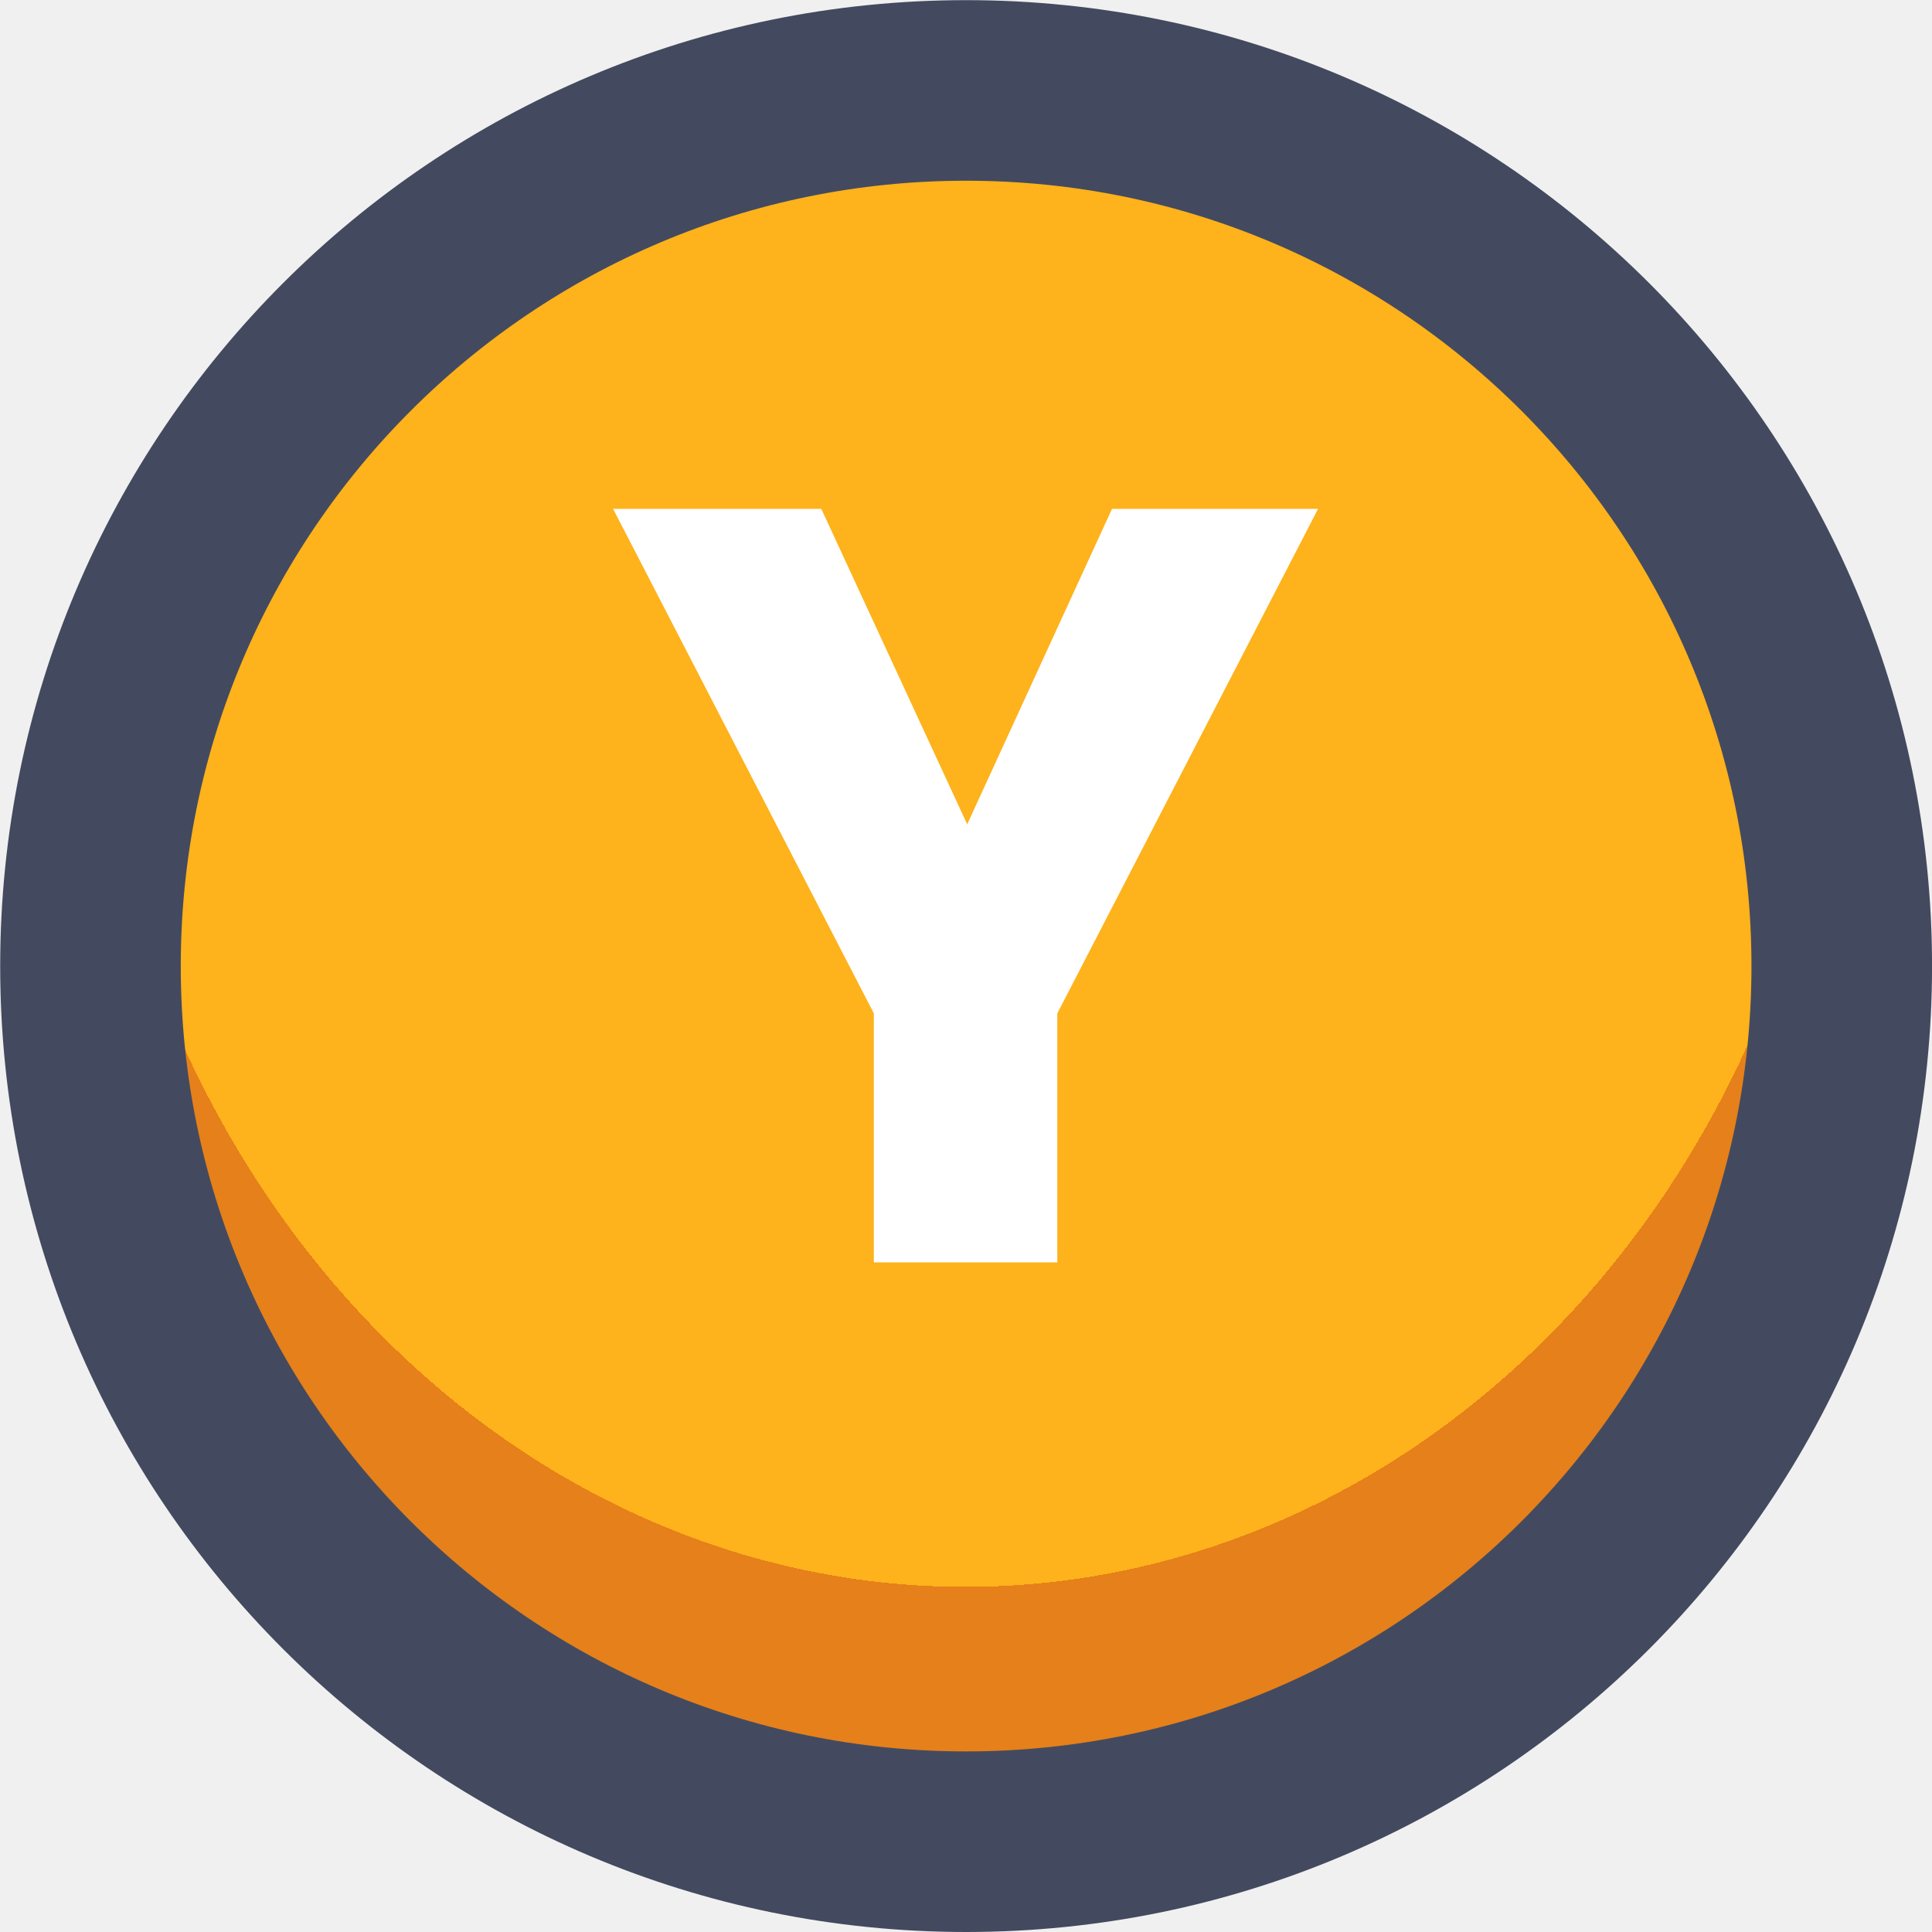
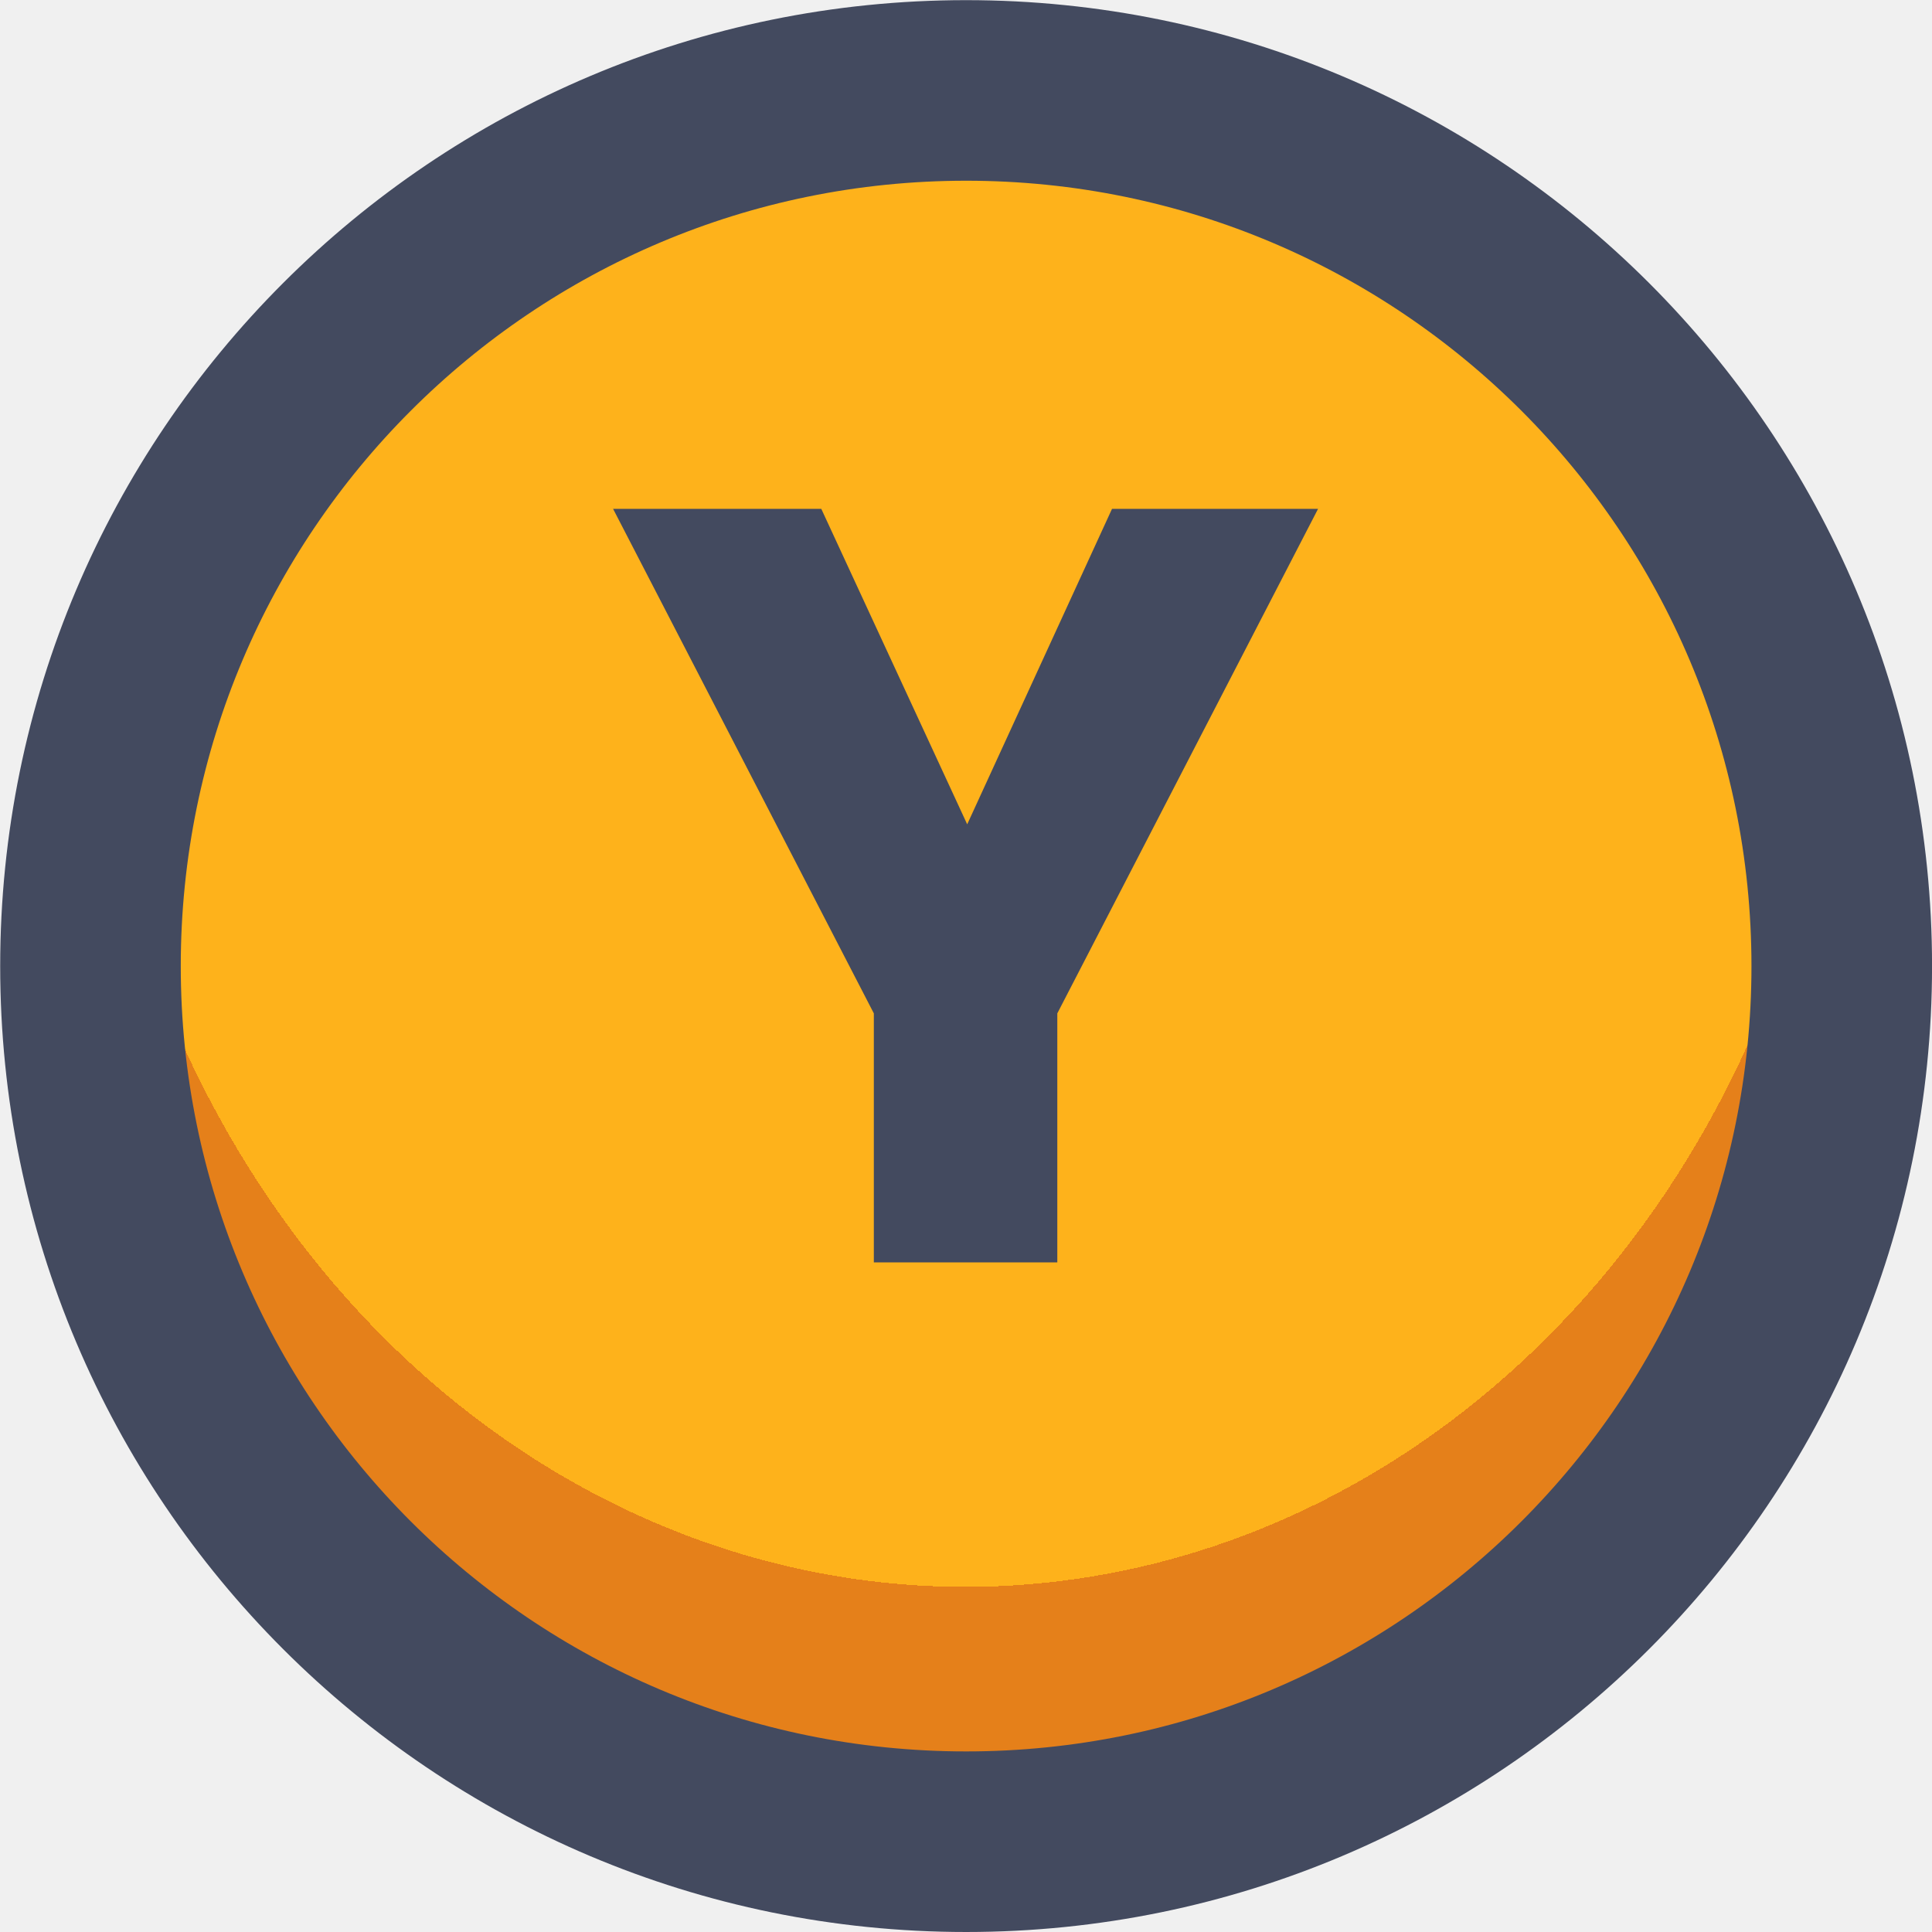
<svg xmlns="http://www.w3.org/2000/svg" xmlns:xlink="http://www.w3.org/1999/xlink" width="48" height="48" viewBox="0 0 12.7 12.7" version="1.1" id="svg1" xml:space="preserve">
  <defs id="defs1">
    <linearGradient id="linearGradient1-1">
      <stop style="stop-color:#434a5f;stop-opacity:1;" offset="0.473" id="stop3" />
      <stop style="stop-color:#434a5f;stop-opacity:1;" offset="1" id="stop4" />
    </linearGradient>
    <linearGradient id="linearGradient27">
      <stop style="stop-color:#feb21b;stop-opacity:1;" offset="0.688" id="stop26" />
      <stop style="stop-color:#e5801a;stop-opacity:1;" offset="0.688" id="stop27" />
    </linearGradient>
    <radialGradient xlink:href="#linearGradient27" id="radialGradient22" gradientUnits="userSpaceOnUse" gradientTransform="matrix(1.321046,-1.485635e-4,1.6897385e-4,1.502538,-124.7943,-96.67926)" cx="388.604" cy="191.034" fx="388.604" fy="191.034" r="5.349" />
    <linearGradient xlink:href="#linearGradient1-1" id="linearGradient418" x1="383.259" y1="192.386" x2="393.958" y2="192.386" gradientUnits="userSpaceOnUse" />
  </defs>
  <g id="g583" style="display:inline" transform="translate(-101.6,-139.7)">
    <g id="g22" style="display:inline;paint-order:fill markers stroke" transform="matrix(1.187047,0,0,1.187047,-353.3464,-82.32076)">
      <circle style="fill:url(#radialGradient22);fill-opacity:1;stroke:url(#linearGradient418);stroke-width:1;stroke-linecap:round;stroke-linejoin:round;stroke-dasharray:none;stroke-dashoffset:0;paint-order:fill markers stroke" id="circle22" cx="388.609" cy="192.386" r="4.849" />
-       <path d="m 390.558,189.854 -1.444,2.794 v 1.379 h -1.016 v -1.379 l -1.444,-2.794 h 1.153 l 0.808,1.747 0.802,-1.747 z" id="text22" style="font-weight:bold;font-size:5.944px;font-family:Poppins;-inkscape-font-specification:'Poppins Bold';text-align:center;letter-spacing:0.132px;text-anchor:middle;fill:#ffffff;stroke-width:1.991;stroke-linecap:round;stroke-linejoin:round;stroke-dasharray:3.981, 1.991" aria-label="Y" />
+       <path d="m 390.558,189.854 -1.444,2.794 v 1.379 h -1.016 v -1.379 l -1.444,-2.794 h 1.153 l 0.808,1.747 0.802,-1.747 z" id="text22" style="font-weight:bold;font-size:5.944px;font-family:Poppins;-inkscape-font-specification:'Poppins Bold';text-align:center;letter-spacing:0.132px;text-anchor:middle;fill:#434a5f;stroke-width:1.991;stroke-linecap:round;stroke-linejoin:round;stroke-dasharray:3.981, 1.991" aria-label="Y" />
    </g>
  </g>
</svg>
